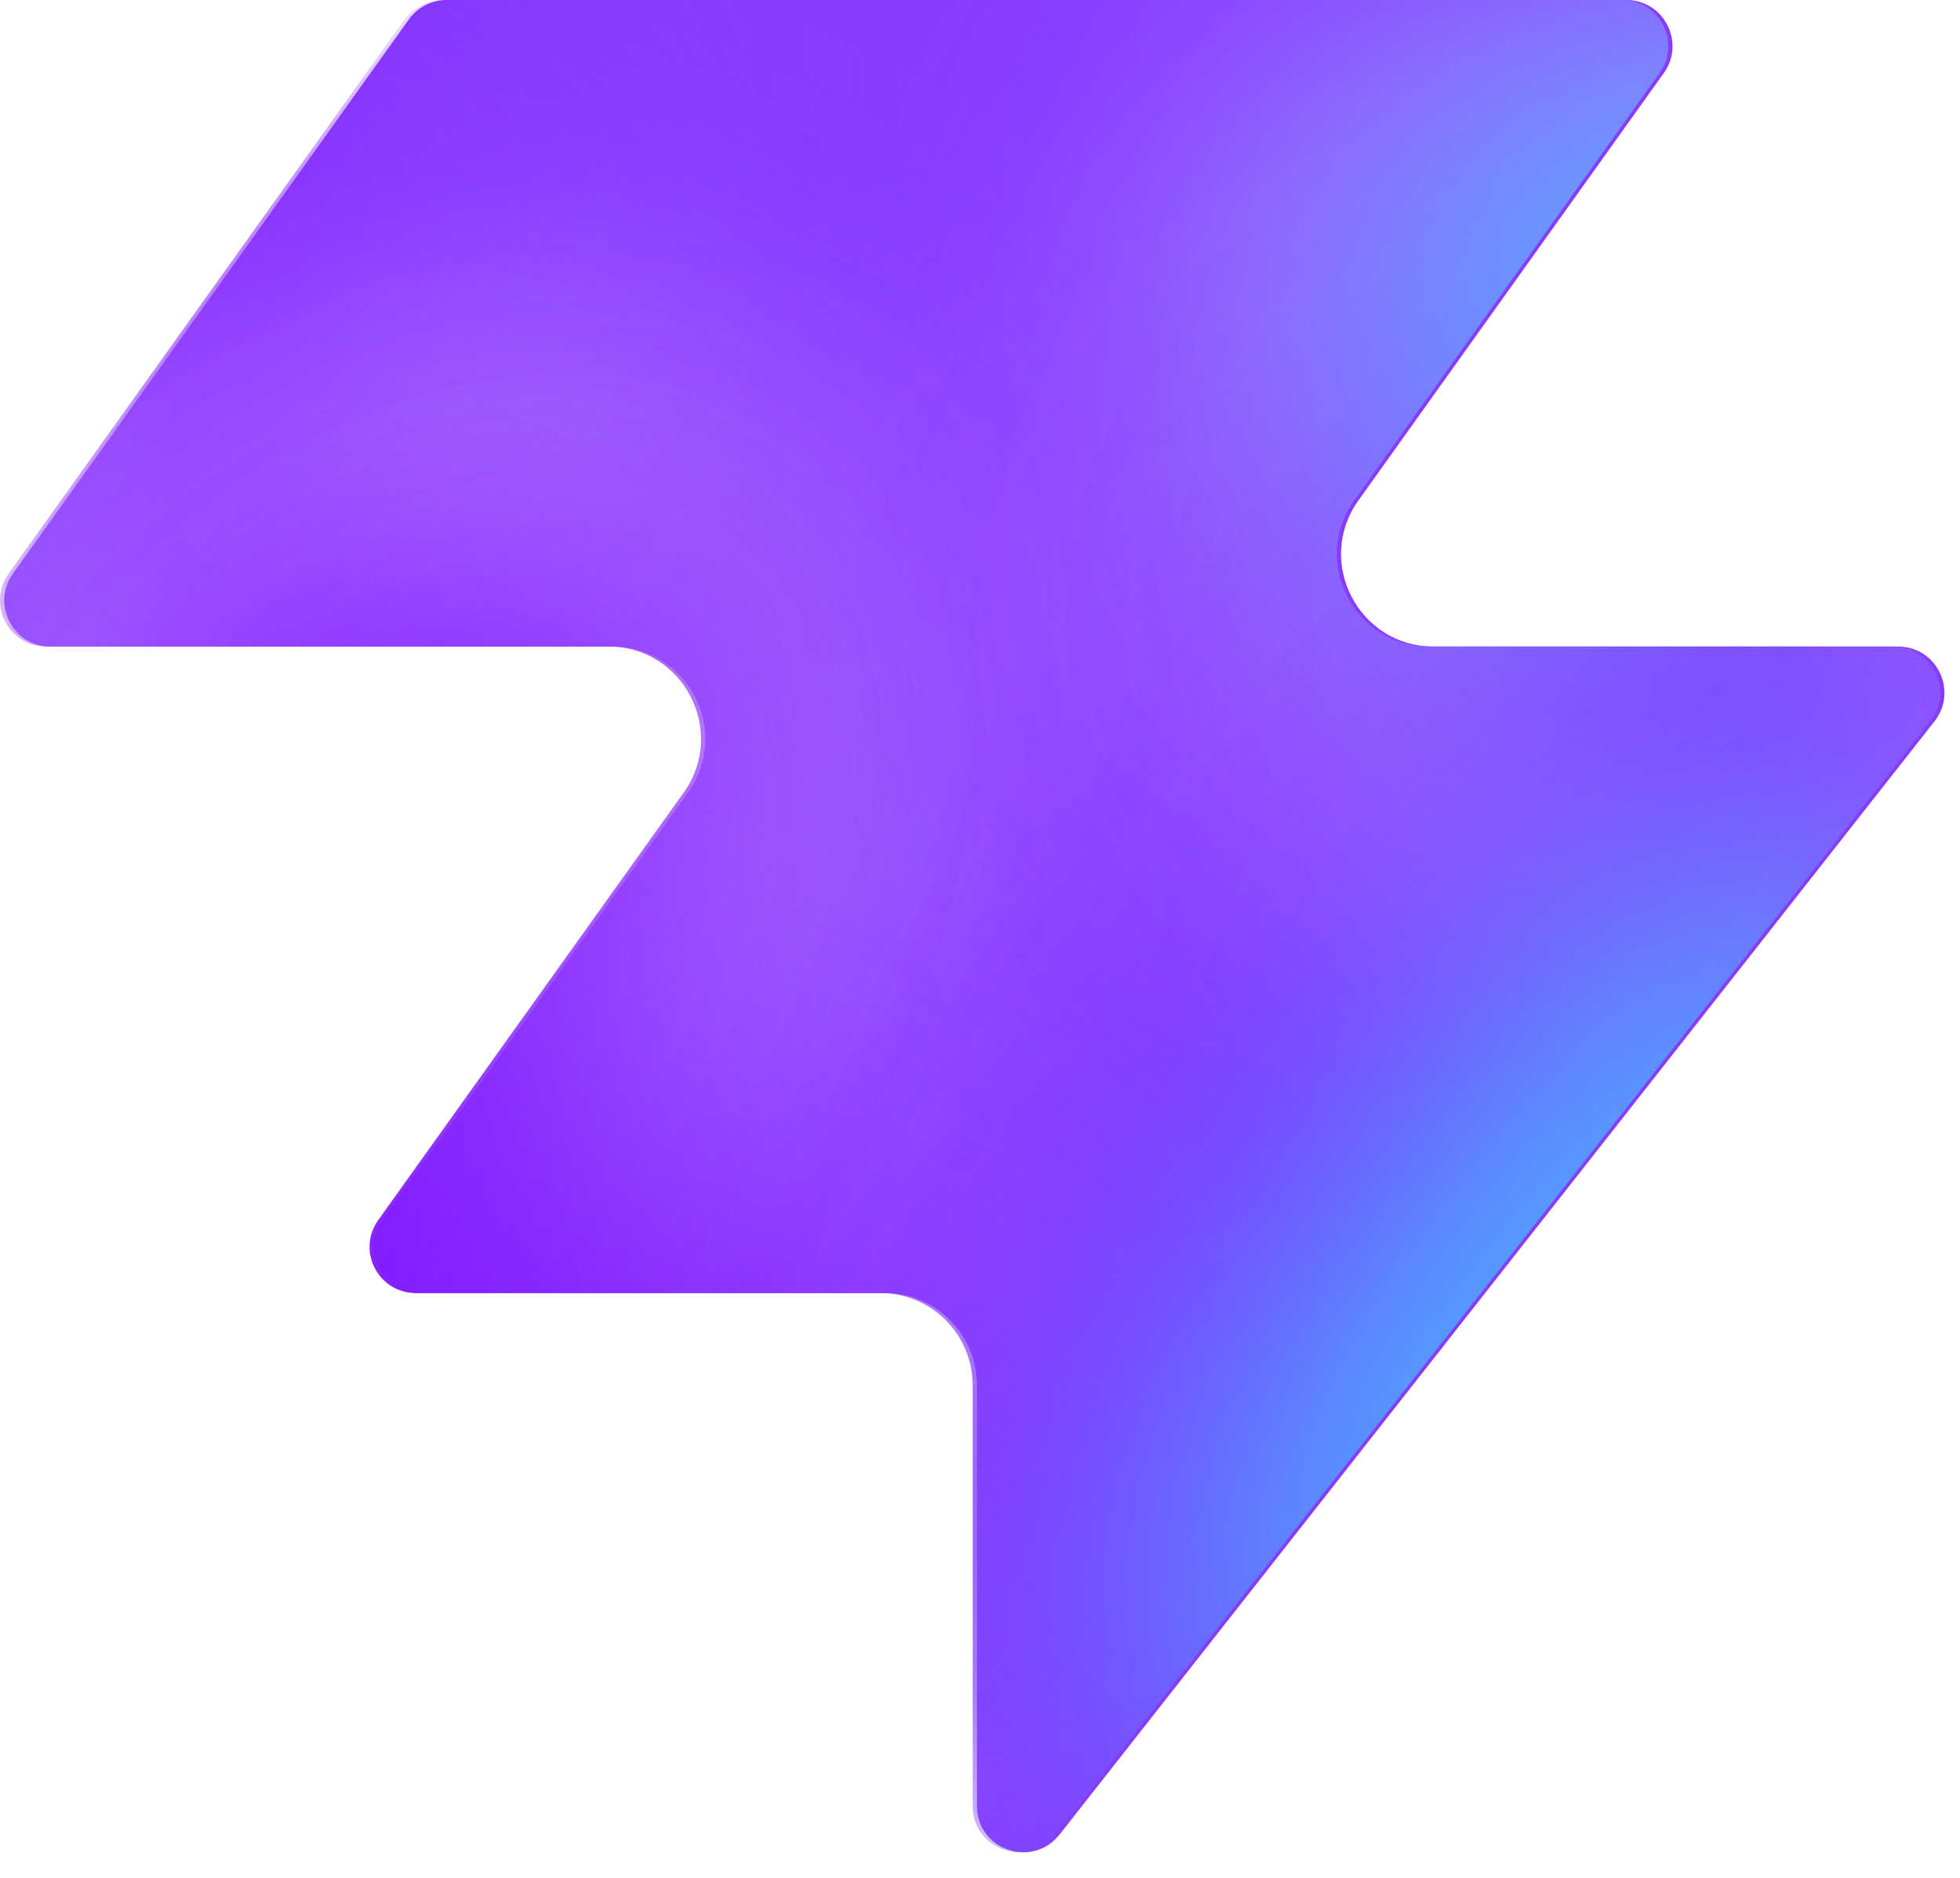
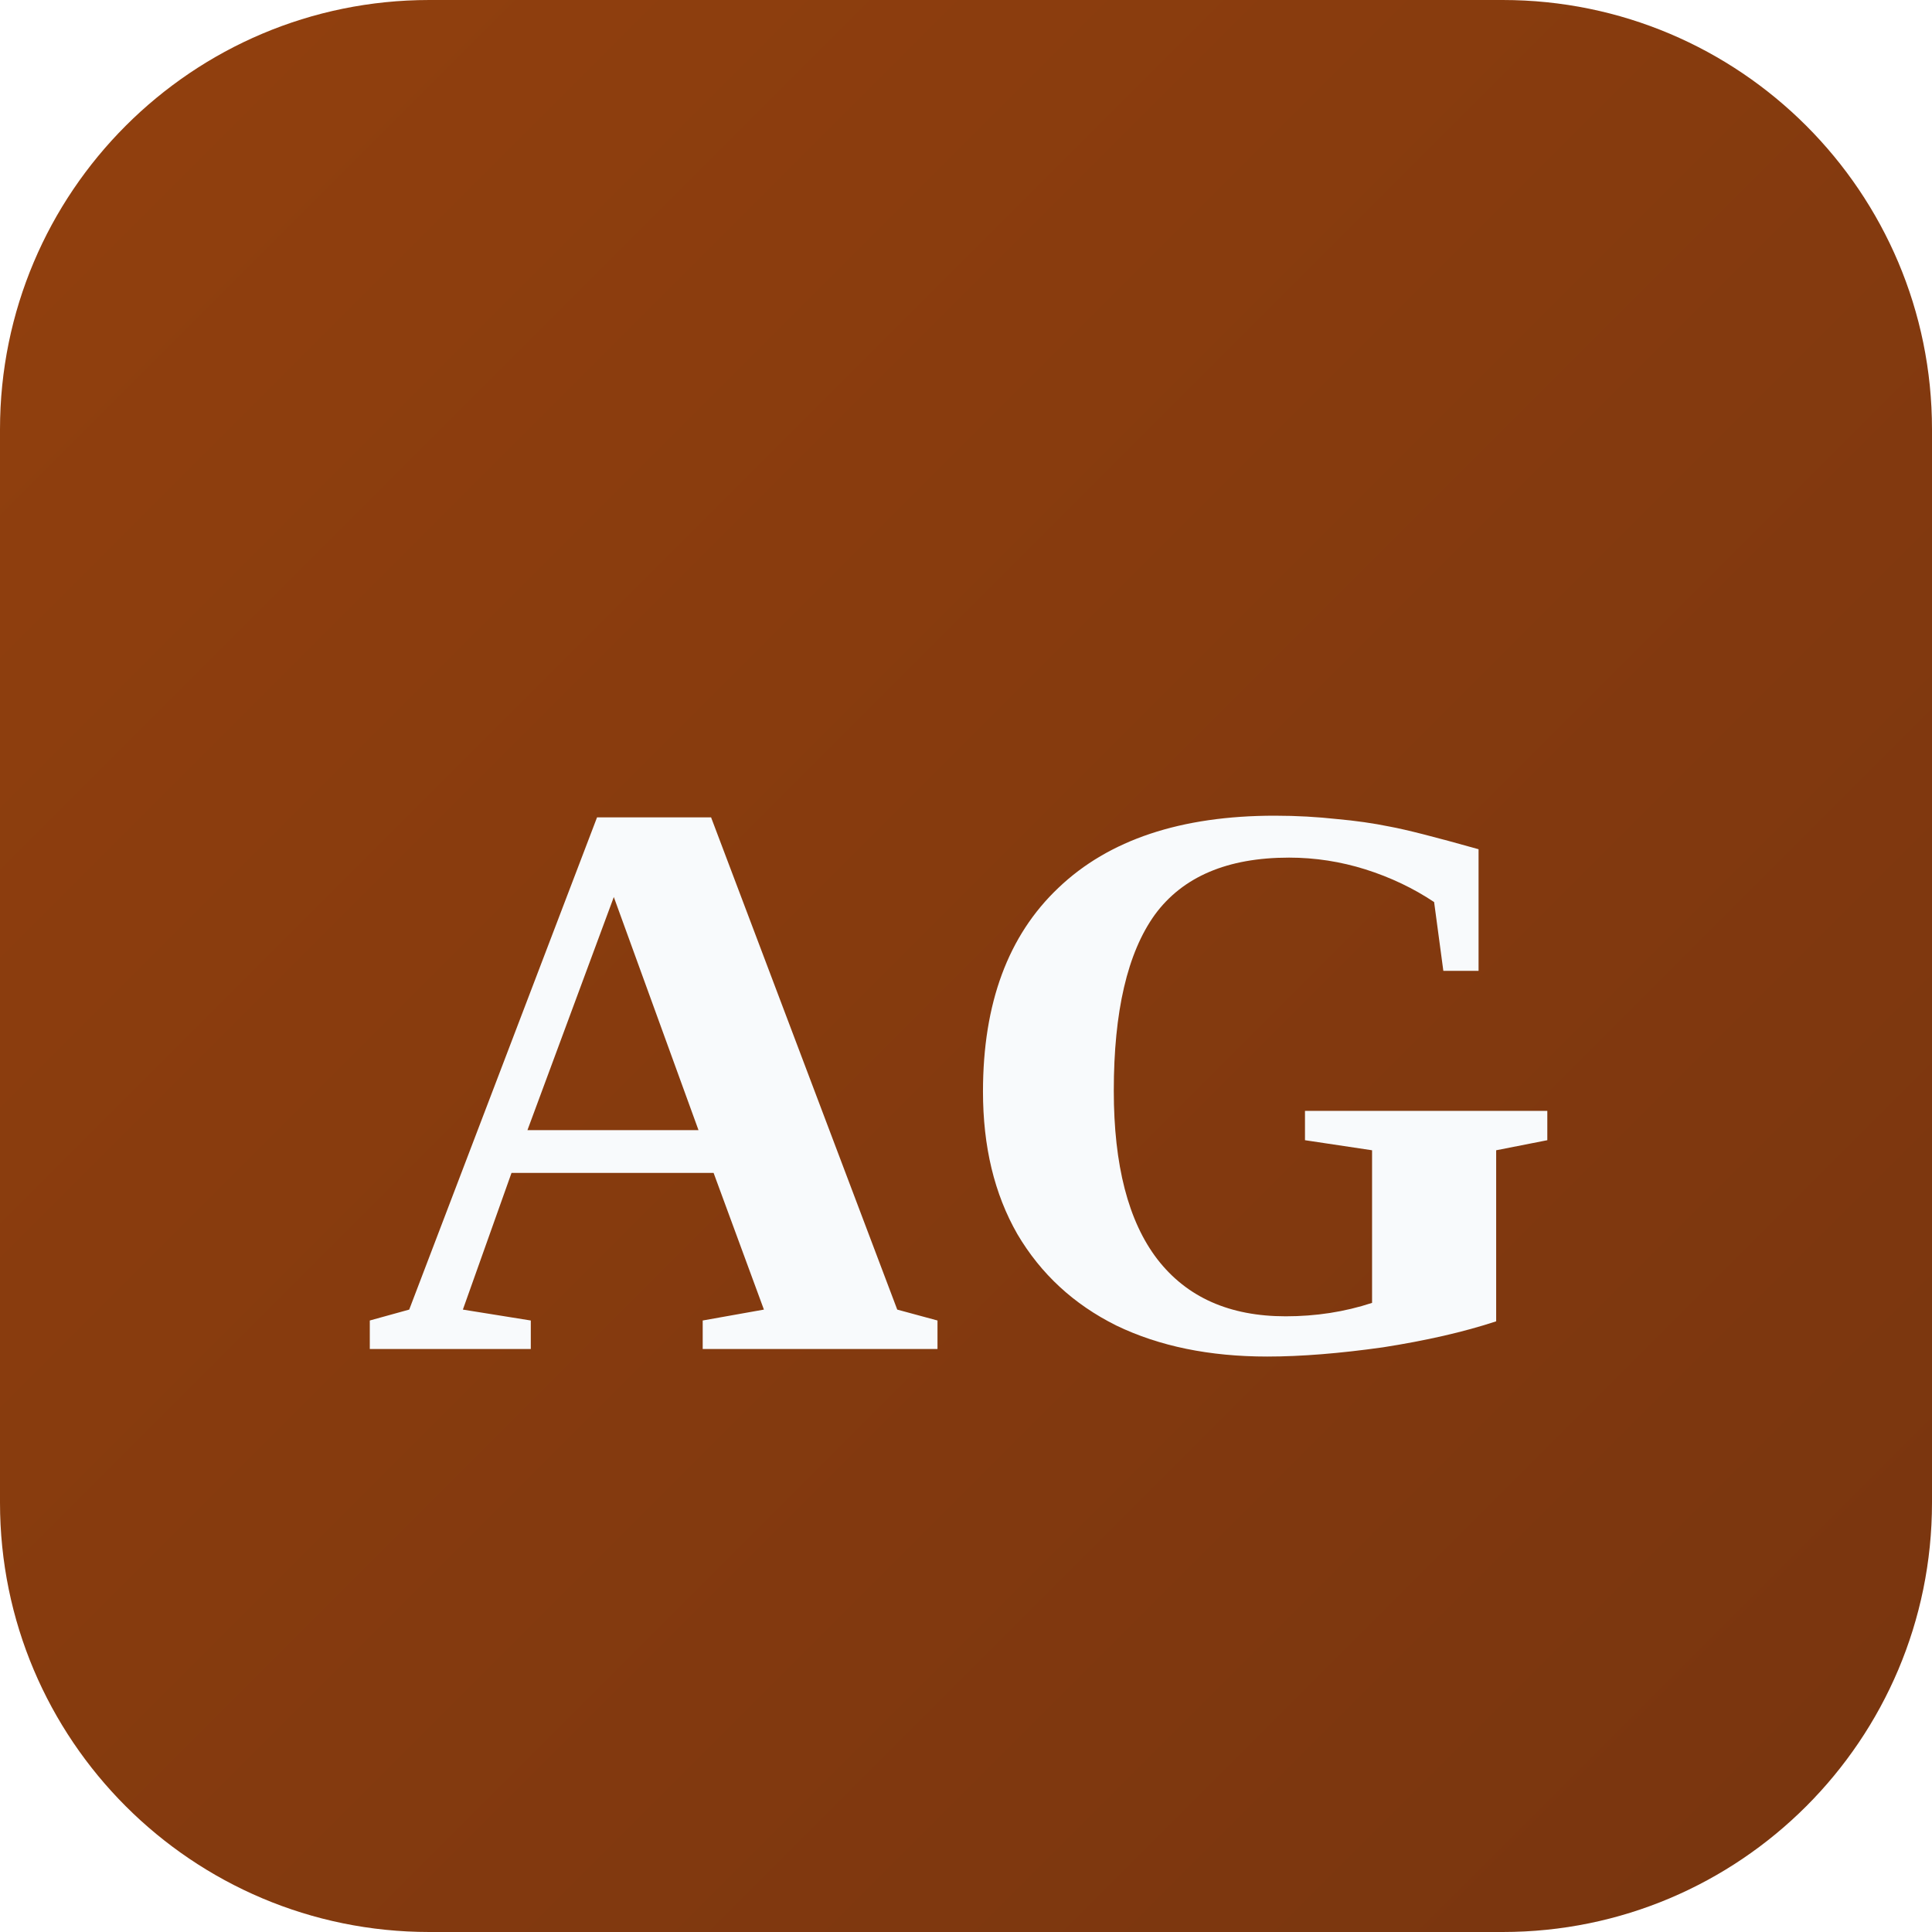
- <svg xmlns="http://www.w3.org/2000/svg" width="48" height="46" fill="none" viewBox="0 0 48 46">
-   <path fill="#863bff" d="M25.946 44.938c-.664.845-2.021.375-2.021-.698V33.937a2.26 2.26 0 0 0-2.262-2.262H10.287c-.92 0-1.456-1.04-.92-1.788l7.48-10.471c1.07-1.497 0-3.578-1.842-3.578H1.237c-.92 0-1.456-1.04-.92-1.788L10.013.474c.214-.297.556-.474.92-.474h28.894c.92 0 1.456 1.04.92 1.788l-7.48 10.471c-1.07 1.498 0 3.579 1.842 3.579h11.377c.943 0 1.473 1.088.89 1.83L25.947 44.94z" style="fill:#863bff;fill:color(display-p3 .525 .23 1);fill-opacity:1" />
-   <mask id="a" width="48" height="46" x="0" y="0" maskUnits="userSpaceOnUse" style="mask-type:alpha">
-     <path fill="#000" d="M25.842 44.938c-.664.844-2.021.375-2.021-.698V33.937a2.26 2.26 0 0 0-2.262-2.262H10.183c-.92 0-1.456-1.04-.92-1.788l7.48-10.471c1.07-1.498 0-3.579-1.842-3.579H1.133c-.92 0-1.456-1.04-.92-1.787L9.91.473c.214-.297.556-.474.92-.474h28.894c.92 0 1.456 1.04.92 1.788l-7.48 10.471c-1.07 1.498 0 3.578 1.842 3.578h11.377c.943 0 1.473 1.088.89 1.832L25.843 44.94z" style="fill:#000;fill-opacity:1" />
-   </mask>
-   <g mask="url(#a)">
-     <g filter="url(#b)">
-       <ellipse cx="5.508" cy="14.704" fill="#ede6ff" rx="5.508" ry="14.704" style="fill:#ede6ff;fill:color(display-p3 .927 .903 1);fill-opacity:1" transform="matrix(.00324 1 1 -.00324 -4.47 31.516)" />
-     </g>
-     <g filter="url(#c)">
-       <ellipse cx="10.399" cy="29.851" fill="#ede6ff" rx="10.399" ry="29.851" style="fill:#ede6ff;fill:color(display-p3 .927 .903 1);fill-opacity:1" transform="matrix(.00324 1 1 -.00324 -39.328 7.883)" />
-     </g>
-     <g filter="url(#d)">
-       <ellipse cx="5.508" cy="30.487" fill="#7e14ff" rx="5.508" ry="30.487" style="fill:#7e14ff;fill:color(display-p3 .492 .077 1);fill-opacity:1" transform="rotate(89.814 -25.913 -14.639)scale(1 -1)" />
-     </g>
-     <g filter="url(#e)">
-       <ellipse cx="5.508" cy="30.599" fill="#7e14ff" rx="5.508" ry="30.599" style="fill:#7e14ff;fill:color(display-p3 .492 .077 1);fill-opacity:1" transform="rotate(89.814 -32.644 -3.334)scale(1 -1)" />
-     </g>
-     <g filter="url(#f)">
-       <ellipse cx="5.508" cy="30.599" fill="#7e14ff" rx="5.508" ry="30.599" style="fill:#7e14ff;fill:color(display-p3 .492 .077 1);fill-opacity:1" transform="matrix(.00324 1 1 -.00324 -34.34 30.47)" />
-     </g>
-     <g filter="url(#g)">
-       <ellipse cx="14.072" cy="22.078" fill="#ede6ff" rx="14.072" ry="22.078" style="fill:#ede6ff;fill:color(display-p3 .927 .903 1);fill-opacity:1" transform="rotate(93.35 24.506 48.493)scale(-1 1)" />
-     </g>
-     <g filter="url(#h)">
-       <ellipse cx="3.47" cy="21.501" fill="#7e14ff" rx="3.47" ry="21.501" style="fill:#7e14ff;fill:color(display-p3 .492 .077 1);fill-opacity:1" transform="rotate(89.009 28.708 47.59)scale(-1 1)" />
-     </g>
-     <g filter="url(#i)">
-       <ellipse cx="3.47" cy="21.501" fill="#7e14ff" rx="3.47" ry="21.501" style="fill:#7e14ff;fill:color(display-p3 .492 .077 1);fill-opacity:1" transform="rotate(89.009 28.708 47.59)scale(-1 1)" />
-     </g>
-     <g filter="url(#j)">
-       <ellipse cx=".387" cy="8.972" fill="#7e14ff" rx="4.407" ry="29.108" style="fill:#7e14ff;fill:color(display-p3 .492 .077 1);fill-opacity:1" transform="rotate(39.51 .387 8.972)" />
-     </g>
-     <g filter="url(#k)">
-       <ellipse cx="47.523" cy="-6.092" fill="#7e14ff" rx="4.407" ry="29.108" style="fill:#7e14ff;fill:color(display-p3 .492 .077 1);fill-opacity:1" transform="rotate(37.892 47.523 -6.092)" />
-     </g>
-     <g filter="url(#l)">
-       <ellipse cx="41.412" cy="6.333" fill="#47bfff" rx="5.971" ry="9.665" style="fill:#47bfff;fill:color(display-p3 .28 .748 1);fill-opacity:1" transform="rotate(37.892 41.412 6.333)" />
-     </g>
-     <g filter="url(#m)">
-       <ellipse cx="-1.879" cy="38.332" fill="#7e14ff" rx="4.407" ry="29.108" style="fill:#7e14ff;fill:color(display-p3 .492 .077 1);fill-opacity:1" transform="rotate(37.892 -1.88 38.332)" />
-     </g>
-     <g filter="url(#n)">
-       <ellipse cx="-1.879" cy="38.332" fill="#7e14ff" rx="4.407" ry="29.108" style="fill:#7e14ff;fill:color(display-p3 .492 .077 1);fill-opacity:1" transform="rotate(37.892 -1.88 38.332)" />
-     </g>
-     <g filter="url(#o)">
-       <ellipse cx="35.651" cy="29.907" fill="#7e14ff" rx="4.407" ry="29.108" style="fill:#7e14ff;fill:color(display-p3 .492 .077 1);fill-opacity:1" transform="rotate(37.892 35.651 29.907)" />
-     </g>
-     <g filter="url(#p)">
-       <ellipse cx="38.418" cy="32.4" fill="#47bfff" rx="5.971" ry="15.297" style="fill:#47bfff;fill:color(display-p3 .28 .748 1);fill-opacity:1" transform="rotate(37.892 38.418 32.4)" />
-     </g>
-   </g>
+ <svg xmlns="http://www.w3.org/2000/svg" viewBox="0 0 36 36" width="36" height="36">
  <defs>
-     <filter id="b" width="60.045" height="41.654" x="-19.77" y="16.149" color-interpolation-filters="sRGB" filterUnits="userSpaceOnUse">
-       <feFlood flood-opacity="0" result="BackgroundImageFix" />
-       <feBlend in="SourceGraphic" in2="BackgroundImageFix" result="shape" />
-       <feGaussianBlur result="effect1_foregroundBlur_2002_17158" stdDeviation="7.659" />
-     </filter>
-     <filter id="c" width="90.34" height="51.437" x="-54.613" y="-7.533" color-interpolation-filters="sRGB" filterUnits="userSpaceOnUse">
-       <feFlood flood-opacity="0" result="BackgroundImageFix" />
-       <feBlend in="SourceGraphic" in2="BackgroundImageFix" result="shape" />
-       <feGaussianBlur result="effect1_foregroundBlur_2002_17158" stdDeviation="7.659" />
-     </filter>
-     <filter id="d" width="79.355" height="29.4" x="-49.64" y="2.03" color-interpolation-filters="sRGB" filterUnits="userSpaceOnUse">
-       <feFlood flood-opacity="0" result="BackgroundImageFix" />
-       <feBlend in="SourceGraphic" in2="BackgroundImageFix" result="shape" />
-       <feGaussianBlur result="effect1_foregroundBlur_2002_17158" stdDeviation="4.596" />
-     </filter>
-     <filter id="e" width="79.579" height="29.4" x="-45.045" y="20.029" color-interpolation-filters="sRGB" filterUnits="userSpaceOnUse">
-       <feFlood flood-opacity="0" result="BackgroundImageFix" />
-       <feBlend in="SourceGraphic" in2="BackgroundImageFix" result="shape" />
-       <feGaussianBlur result="effect1_foregroundBlur_2002_17158" stdDeviation="4.596" />
-     </filter>
-     <filter id="f" width="79.579" height="29.4" x="-43.513" y="21.178" color-interpolation-filters="sRGB" filterUnits="userSpaceOnUse">
-       <feFlood flood-opacity="0" result="BackgroundImageFix" />
-       <feBlend in="SourceGraphic" in2="BackgroundImageFix" result="shape" />
-       <feGaussianBlur result="effect1_foregroundBlur_2002_17158" stdDeviation="4.596" />
-     </filter>
-     <filter id="g" width="74.749" height="58.852" x="15.756" y="-17.901" color-interpolation-filters="sRGB" filterUnits="userSpaceOnUse">
-       <feFlood flood-opacity="0" result="BackgroundImageFix" />
-       <feBlend in="SourceGraphic" in2="BackgroundImageFix" result="shape" />
-       <feGaussianBlur result="effect1_foregroundBlur_2002_17158" stdDeviation="7.659" />
-     </filter>
-     <filter id="h" width="61.377" height="25.362" x="23.548" y="2.284" color-interpolation-filters="sRGB" filterUnits="userSpaceOnUse">
-       <feFlood flood-opacity="0" result="BackgroundImageFix" />
-       <feBlend in="SourceGraphic" in2="BackgroundImageFix" result="shape" />
-       <feGaussianBlur result="effect1_foregroundBlur_2002_17158" stdDeviation="4.596" />
-     </filter>
-     <filter id="i" width="61.377" height="25.362" x="23.548" y="2.284" color-interpolation-filters="sRGB" filterUnits="userSpaceOnUse">
-       <feFlood flood-opacity="0" result="BackgroundImageFix" />
-       <feBlend in="SourceGraphic" in2="BackgroundImageFix" result="shape" />
-       <feGaussianBlur result="effect1_foregroundBlur_2002_17158" stdDeviation="4.596" />
-     </filter>
-     <filter id="j" width="56.045" height="63.649" x="-27.636" y="-22.853" color-interpolation-filters="sRGB" filterUnits="userSpaceOnUse">
-       <feFlood flood-opacity="0" result="BackgroundImageFix" />
-       <feBlend in="SourceGraphic" in2="BackgroundImageFix" result="shape" />
-       <feGaussianBlur result="effect1_foregroundBlur_2002_17158" stdDeviation="4.596" />
-     </filter>
-     <filter id="k" width="54.814" height="64.646" x="20.116" y="-38.415" color-interpolation-filters="sRGB" filterUnits="userSpaceOnUse">
-       <feFlood flood-opacity="0" result="BackgroundImageFix" />
-       <feBlend in="SourceGraphic" in2="BackgroundImageFix" result="shape" />
-       <feGaussianBlur result="effect1_foregroundBlur_2002_17158" stdDeviation="4.596" />
-     </filter>
-     <filter id="l" width="33.541" height="35.313" x="24.641" y="-11.323" color-interpolation-filters="sRGB" filterUnits="userSpaceOnUse">
-       <feFlood flood-opacity="0" result="BackgroundImageFix" />
-       <feBlend in="SourceGraphic" in2="BackgroundImageFix" result="shape" />
-       <feGaussianBlur result="effect1_foregroundBlur_2002_17158" stdDeviation="4.596" />
-     </filter>
-     <filter id="m" width="54.814" height="64.646" x="-29.286" y="6.009" color-interpolation-filters="sRGB" filterUnits="userSpaceOnUse">
-       <feFlood flood-opacity="0" result="BackgroundImageFix" />
-       <feBlend in="SourceGraphic" in2="BackgroundImageFix" result="shape" />
-       <feGaussianBlur result="effect1_foregroundBlur_2002_17158" stdDeviation="4.596" />
-     </filter>
-     <filter id="n" width="54.814" height="64.646" x="-29.286" y="6.009" color-interpolation-filters="sRGB" filterUnits="userSpaceOnUse">
-       <feFlood flood-opacity="0" result="BackgroundImageFix" />
-       <feBlend in="SourceGraphic" in2="BackgroundImageFix" result="shape" />
-       <feGaussianBlur result="effect1_foregroundBlur_2002_17158" stdDeviation="4.596" />
-     </filter>
-     <filter id="o" width="54.814" height="64.646" x="8.244" y="-2.416" color-interpolation-filters="sRGB" filterUnits="userSpaceOnUse">
-       <feFlood flood-opacity="0" result="BackgroundImageFix" />
-       <feBlend in="SourceGraphic" in2="BackgroundImageFix" result="shape" />
-       <feGaussianBlur result="effect1_foregroundBlur_2002_17158" stdDeviation="4.596" />
-     </filter>
-     <filter id="p" width="39.409" height="43.623" x="18.713" y="10.588" color-interpolation-filters="sRGB" filterUnits="userSpaceOnUse">
-       <feFlood flood-opacity="0" result="BackgroundImageFix" />
-       <feBlend in="SourceGraphic" in2="BackgroundImageFix" result="shape" />
-       <feGaussianBlur result="effect1_foregroundBlur_2002_17158" stdDeviation="4.596" />
-     </filter>
+     <linearGradient id="logo-grad" x1="0%" y1="0%" x2="100%" y2="100%">
+       <stop offset="0%" stop-color="#92400E" />
+       <stop offset="100%" stop-color="#78350F" />
+     </linearGradient>
  </defs>
+   <rect width="36" height="36" rx="8" ry="8" fill="url(#logo-grad)" />
+   <text x="50%" y="58%" dominant-baseline="middle" text-anchor="middle" font-family="Georgia, 'Times New Roman', serif" font-weight="bold" font-size="15" fill="#F8FAFC">AG</text>
</svg>
